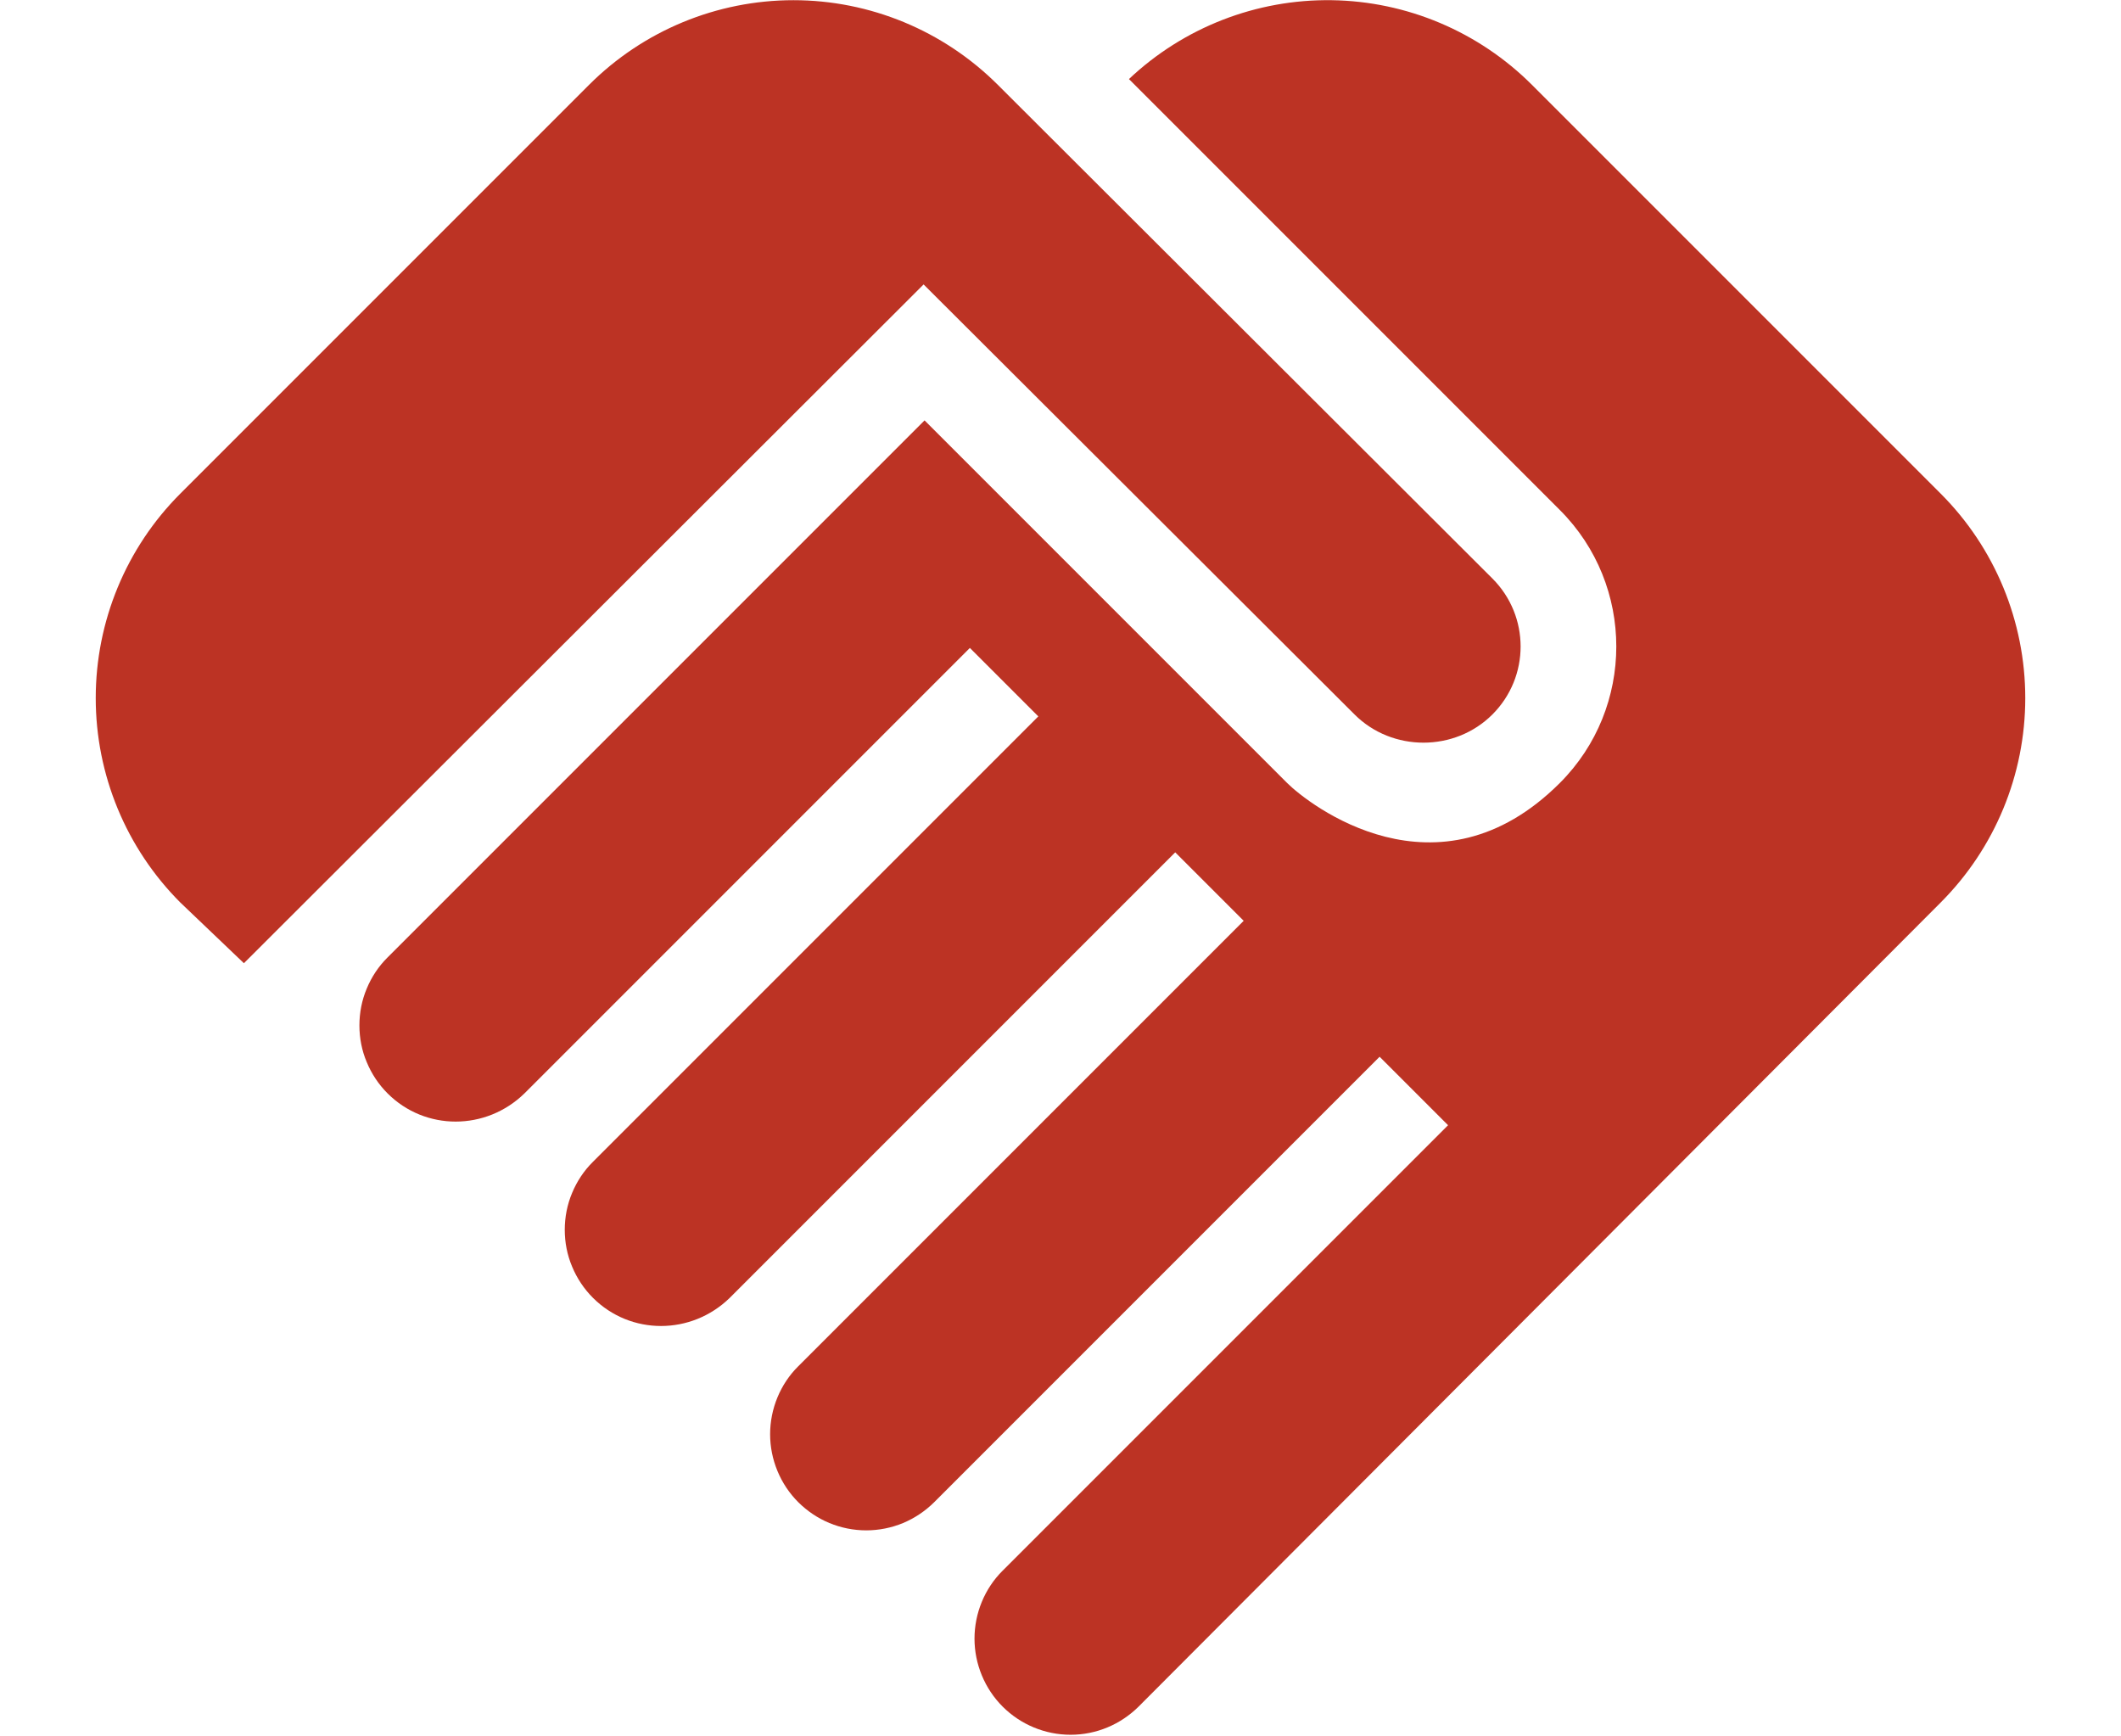
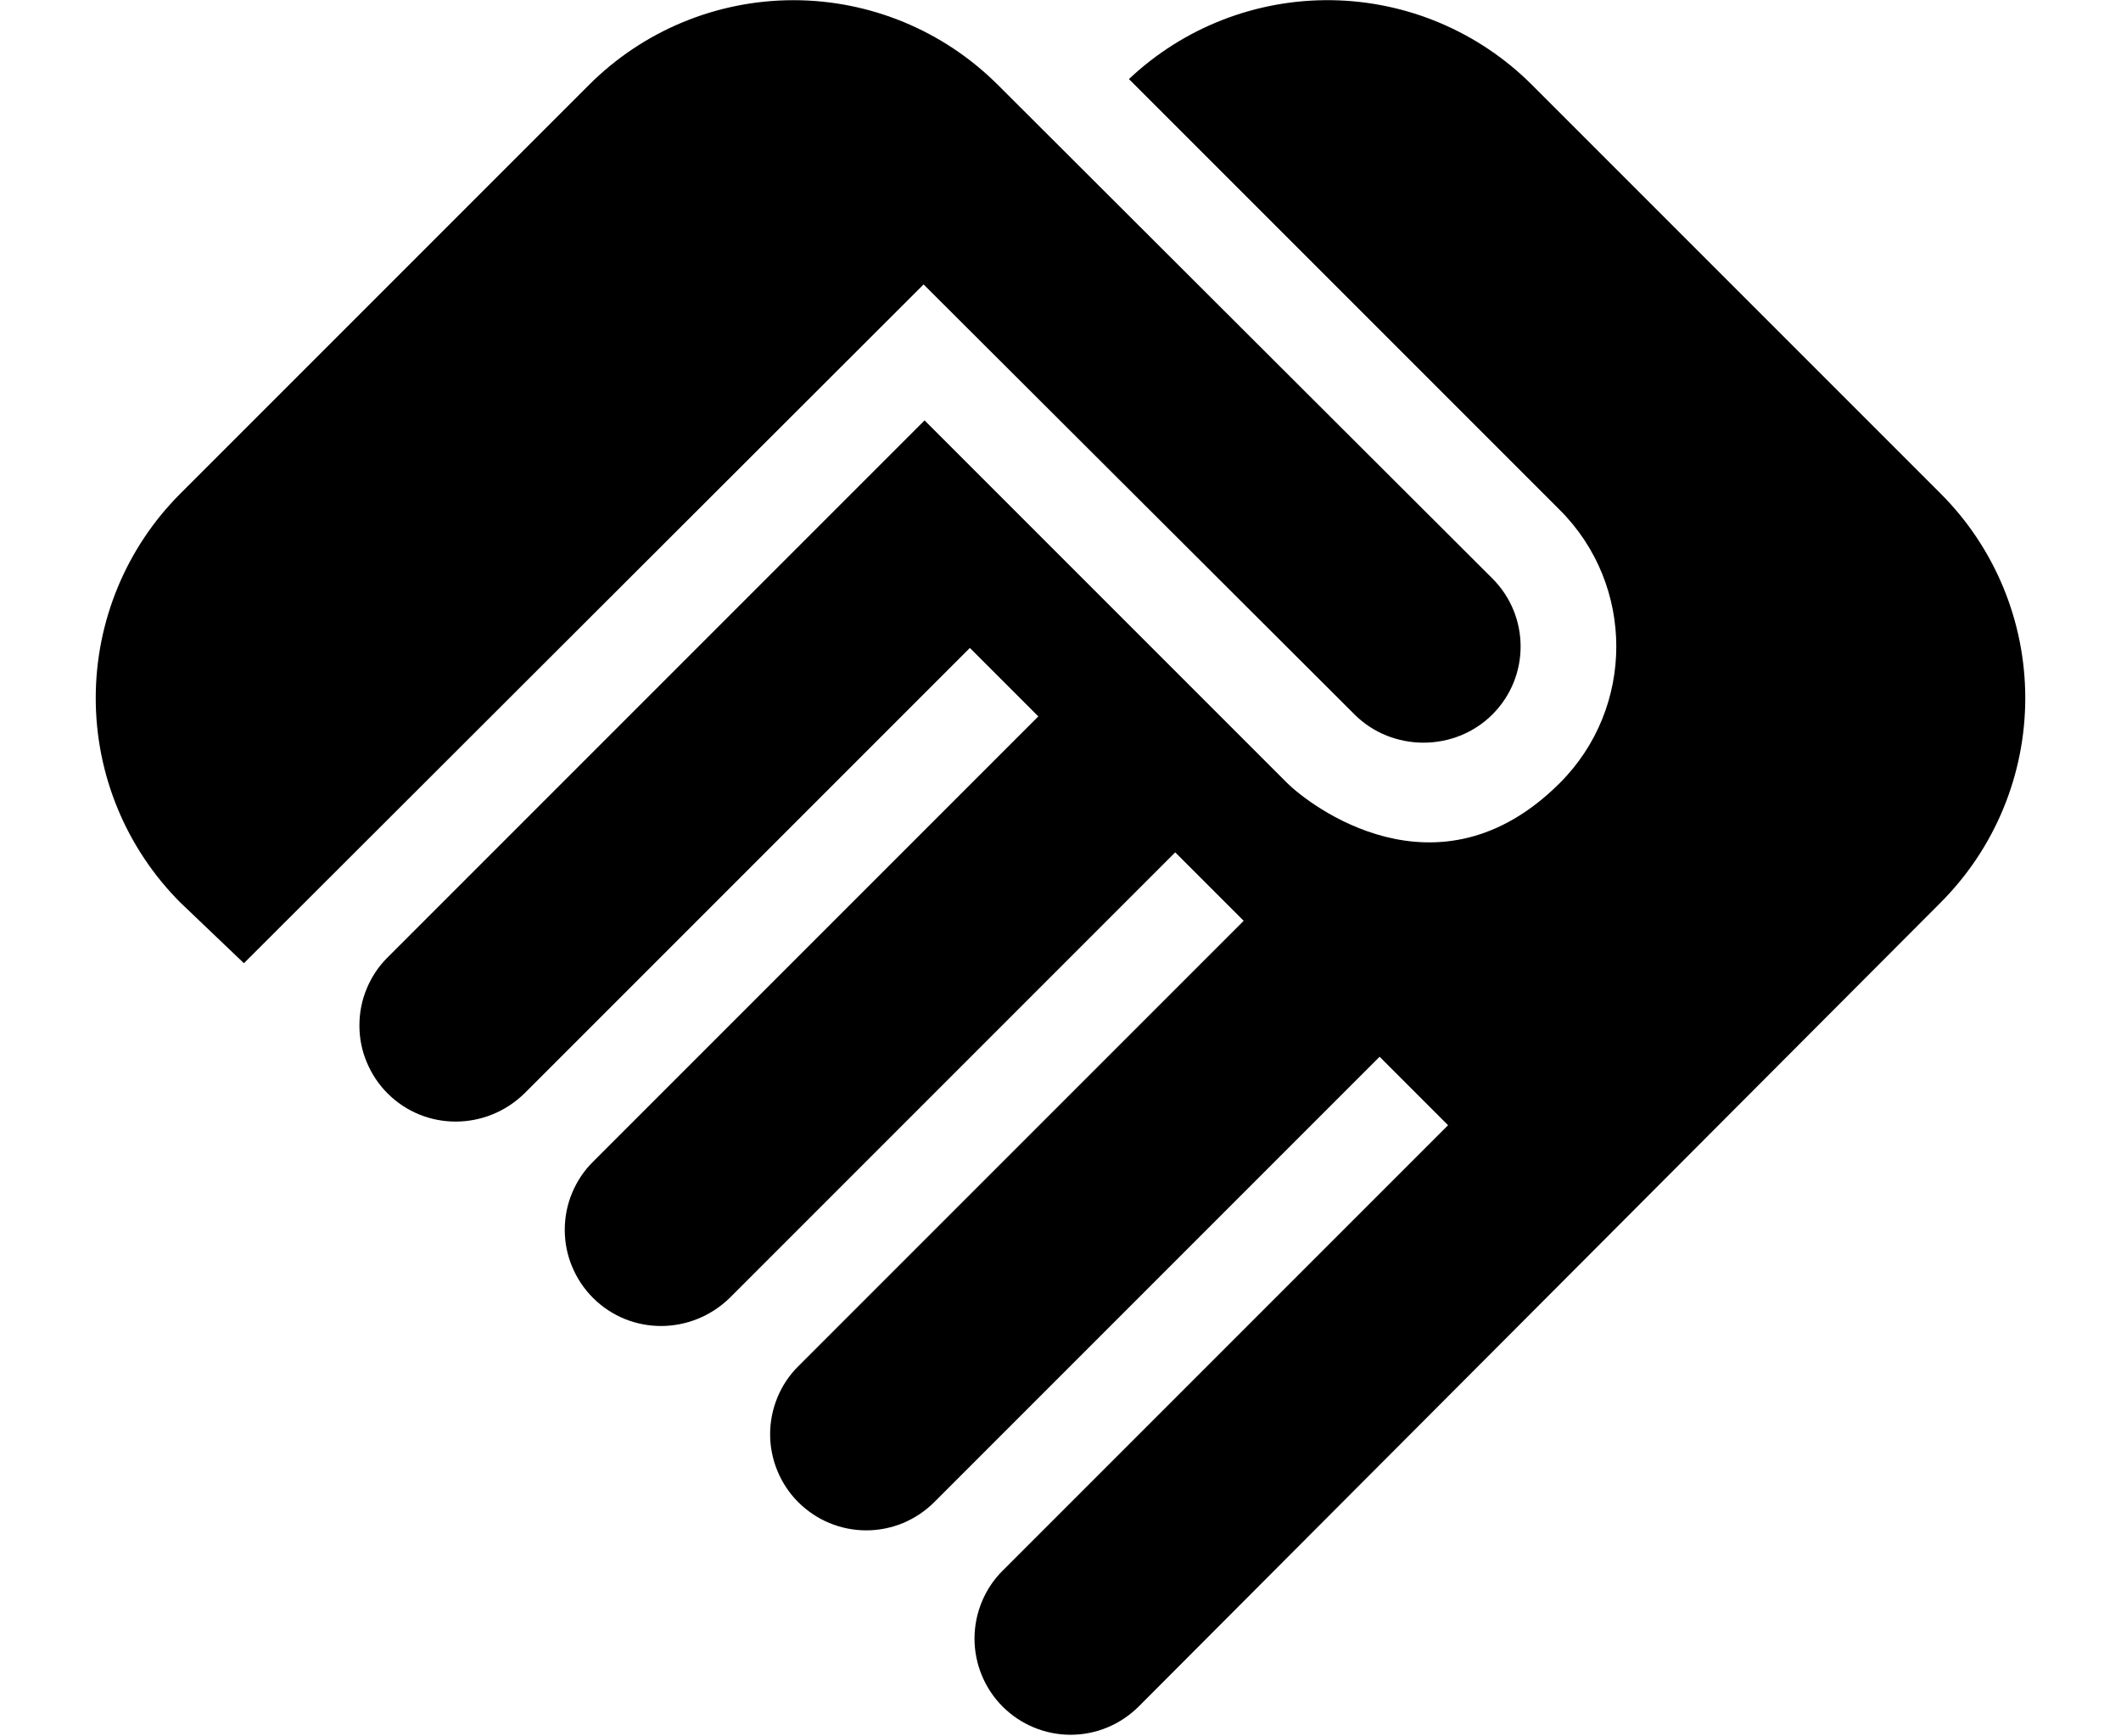
<svg xmlns="http://www.w3.org/2000/svg" viewBox="0 0 22 18" fill="none">
-   <path d="M15.48 7.41C15.09 7.8 14.44 7.8 14.05 7.41L9.58 2.95L2.53 9.99L1.87 9.36C1.308 8.797 0.993 8.035 0.993 7.24C0.993 6.445 1.308 5.682 1.87 5.12L6.11 0.88C6.672 0.318 7.435 0.002 8.23 0.002C9.025 0.002 9.787 0.318 10.35 0.88L15.48 6C15.87 6.39 15.87 7.02 15.48 7.41ZM16.18 5.29C16.96 6.07 16.96 7.34 16.18 8.12C14.91 9.39 13.57 8.34 13.35 8.12L9.59 4.36L4.02 9.93C3.927 10.022 3.854 10.132 3.804 10.253C3.753 10.374 3.728 10.504 3.728 10.635C3.728 10.766 3.753 10.896 3.804 11.016C3.854 11.137 3.927 11.247 4.02 11.34C4.41 11.73 5.04 11.73 5.44 11.34L10.06 6.72L10.77 7.43L6.15 12.05C6.057 12.142 5.984 12.252 5.934 12.373C5.883 12.494 5.858 12.624 5.858 12.755C5.858 12.886 5.883 13.015 5.934 13.136C5.984 13.257 6.057 13.367 6.15 13.46C6.54 13.85 7.17 13.85 7.57 13.46L12.19 8.84L12.9 9.55L8.28 14.17C8.187 14.262 8.114 14.372 8.064 14.493C8.014 14.614 7.988 14.744 7.988 14.875C7.988 15.006 8.014 15.135 8.064 15.256C8.114 15.377 8.187 15.487 8.28 15.58C8.373 15.672 8.482 15.746 8.603 15.796C8.724 15.846 8.854 15.872 8.985 15.872C9.116 15.872 9.246 15.846 9.367 15.796C9.487 15.746 9.597 15.672 9.69 15.58L14.31 10.96L15.02 11.67L10.4 16.29C10.307 16.382 10.234 16.492 10.184 16.613C10.134 16.734 10.108 16.864 10.108 16.995C10.108 17.126 10.134 17.255 10.184 17.376C10.234 17.497 10.307 17.607 10.4 17.7C10.587 17.887 10.841 17.992 11.105 17.992C11.236 17.992 11.366 17.966 11.486 17.916C11.607 17.866 11.717 17.792 11.81 17.7L20.13 9.36C20.692 8.797 21.007 8.035 21.007 7.24C21.007 6.445 20.692 5.682 20.13 5.12L15.89 0.88C15.338 0.328 14.592 0.013 13.812 0.002C13.032 -0.009 12.278 0.284 11.71 0.82L16.18 5.29Z" fill="#BC3324" />
+   <path d="M15.48 7.41C15.09 7.8 14.44 7.8 14.05 7.41L9.58 2.95L2.53 9.99L1.87 9.36C1.308 8.797 0.993 8.035 0.993 7.24C0.993 6.445 1.308 5.682 1.87 5.12L6.11 0.88C6.672 0.318 7.435 0.002 8.23 0.002C9.025 0.002 9.787 0.318 10.35 0.88L15.48 6C15.87 6.39 15.87 7.02 15.48 7.41ZM16.18 5.29C16.96 6.07 16.96 7.34 16.18 8.12C14.91 9.39 13.57 8.34 13.35 8.12L9.59 4.36L4.02 9.93C3.927 10.022 3.854 10.132 3.804 10.253C3.753 10.374 3.728 10.504 3.728 10.635C3.728 10.766 3.753 10.896 3.804 11.016C3.854 11.137 3.927 11.247 4.02 11.34C4.41 11.73 5.04 11.73 5.44 11.34L10.06 6.72L10.77 7.43L6.15 12.05C6.057 12.142 5.984 12.252 5.934 12.373C5.883 12.494 5.858 12.624 5.858 12.755C5.858 12.886 5.883 13.015 5.934 13.136C5.984 13.257 6.057 13.367 6.15 13.46C6.54 13.85 7.17 13.85 7.57 13.46L12.19 8.84L12.9 9.55L8.28 14.17C8.187 14.262 8.114 14.372 8.064 14.493C8.014 14.614 7.988 14.744 7.988 14.875C7.988 15.006 8.014 15.135 8.064 15.256C8.114 15.377 8.187 15.487 8.28 15.58C8.373 15.672 8.482 15.746 8.603 15.796C8.724 15.846 8.854 15.872 8.985 15.872C9.116 15.872 9.246 15.846 9.367 15.796C9.487 15.746 9.597 15.672 9.69 15.58L14.31 10.96L15.02 11.67L10.4 16.29C10.307 16.382 10.234 16.492 10.184 16.613C10.134 16.734 10.108 16.864 10.108 16.995C10.108 17.126 10.134 17.255 10.184 17.376C10.234 17.497 10.307 17.607 10.4 17.7C10.587 17.887 10.841 17.992 11.105 17.992C11.236 17.992 11.366 17.966 11.486 17.916C11.607 17.866 11.717 17.792 11.81 17.7L20.13 9.36C20.692 8.797 21.007 8.035 21.007 7.24C21.007 6.445 20.692 5.682 20.13 5.12L15.89 0.88C15.338 0.328 14.592 0.013 13.812 0.002C13.032 -0.009 12.278 0.284 11.71 0.82L16.18 5.29Z" fill="currentColor" />
</svg>
